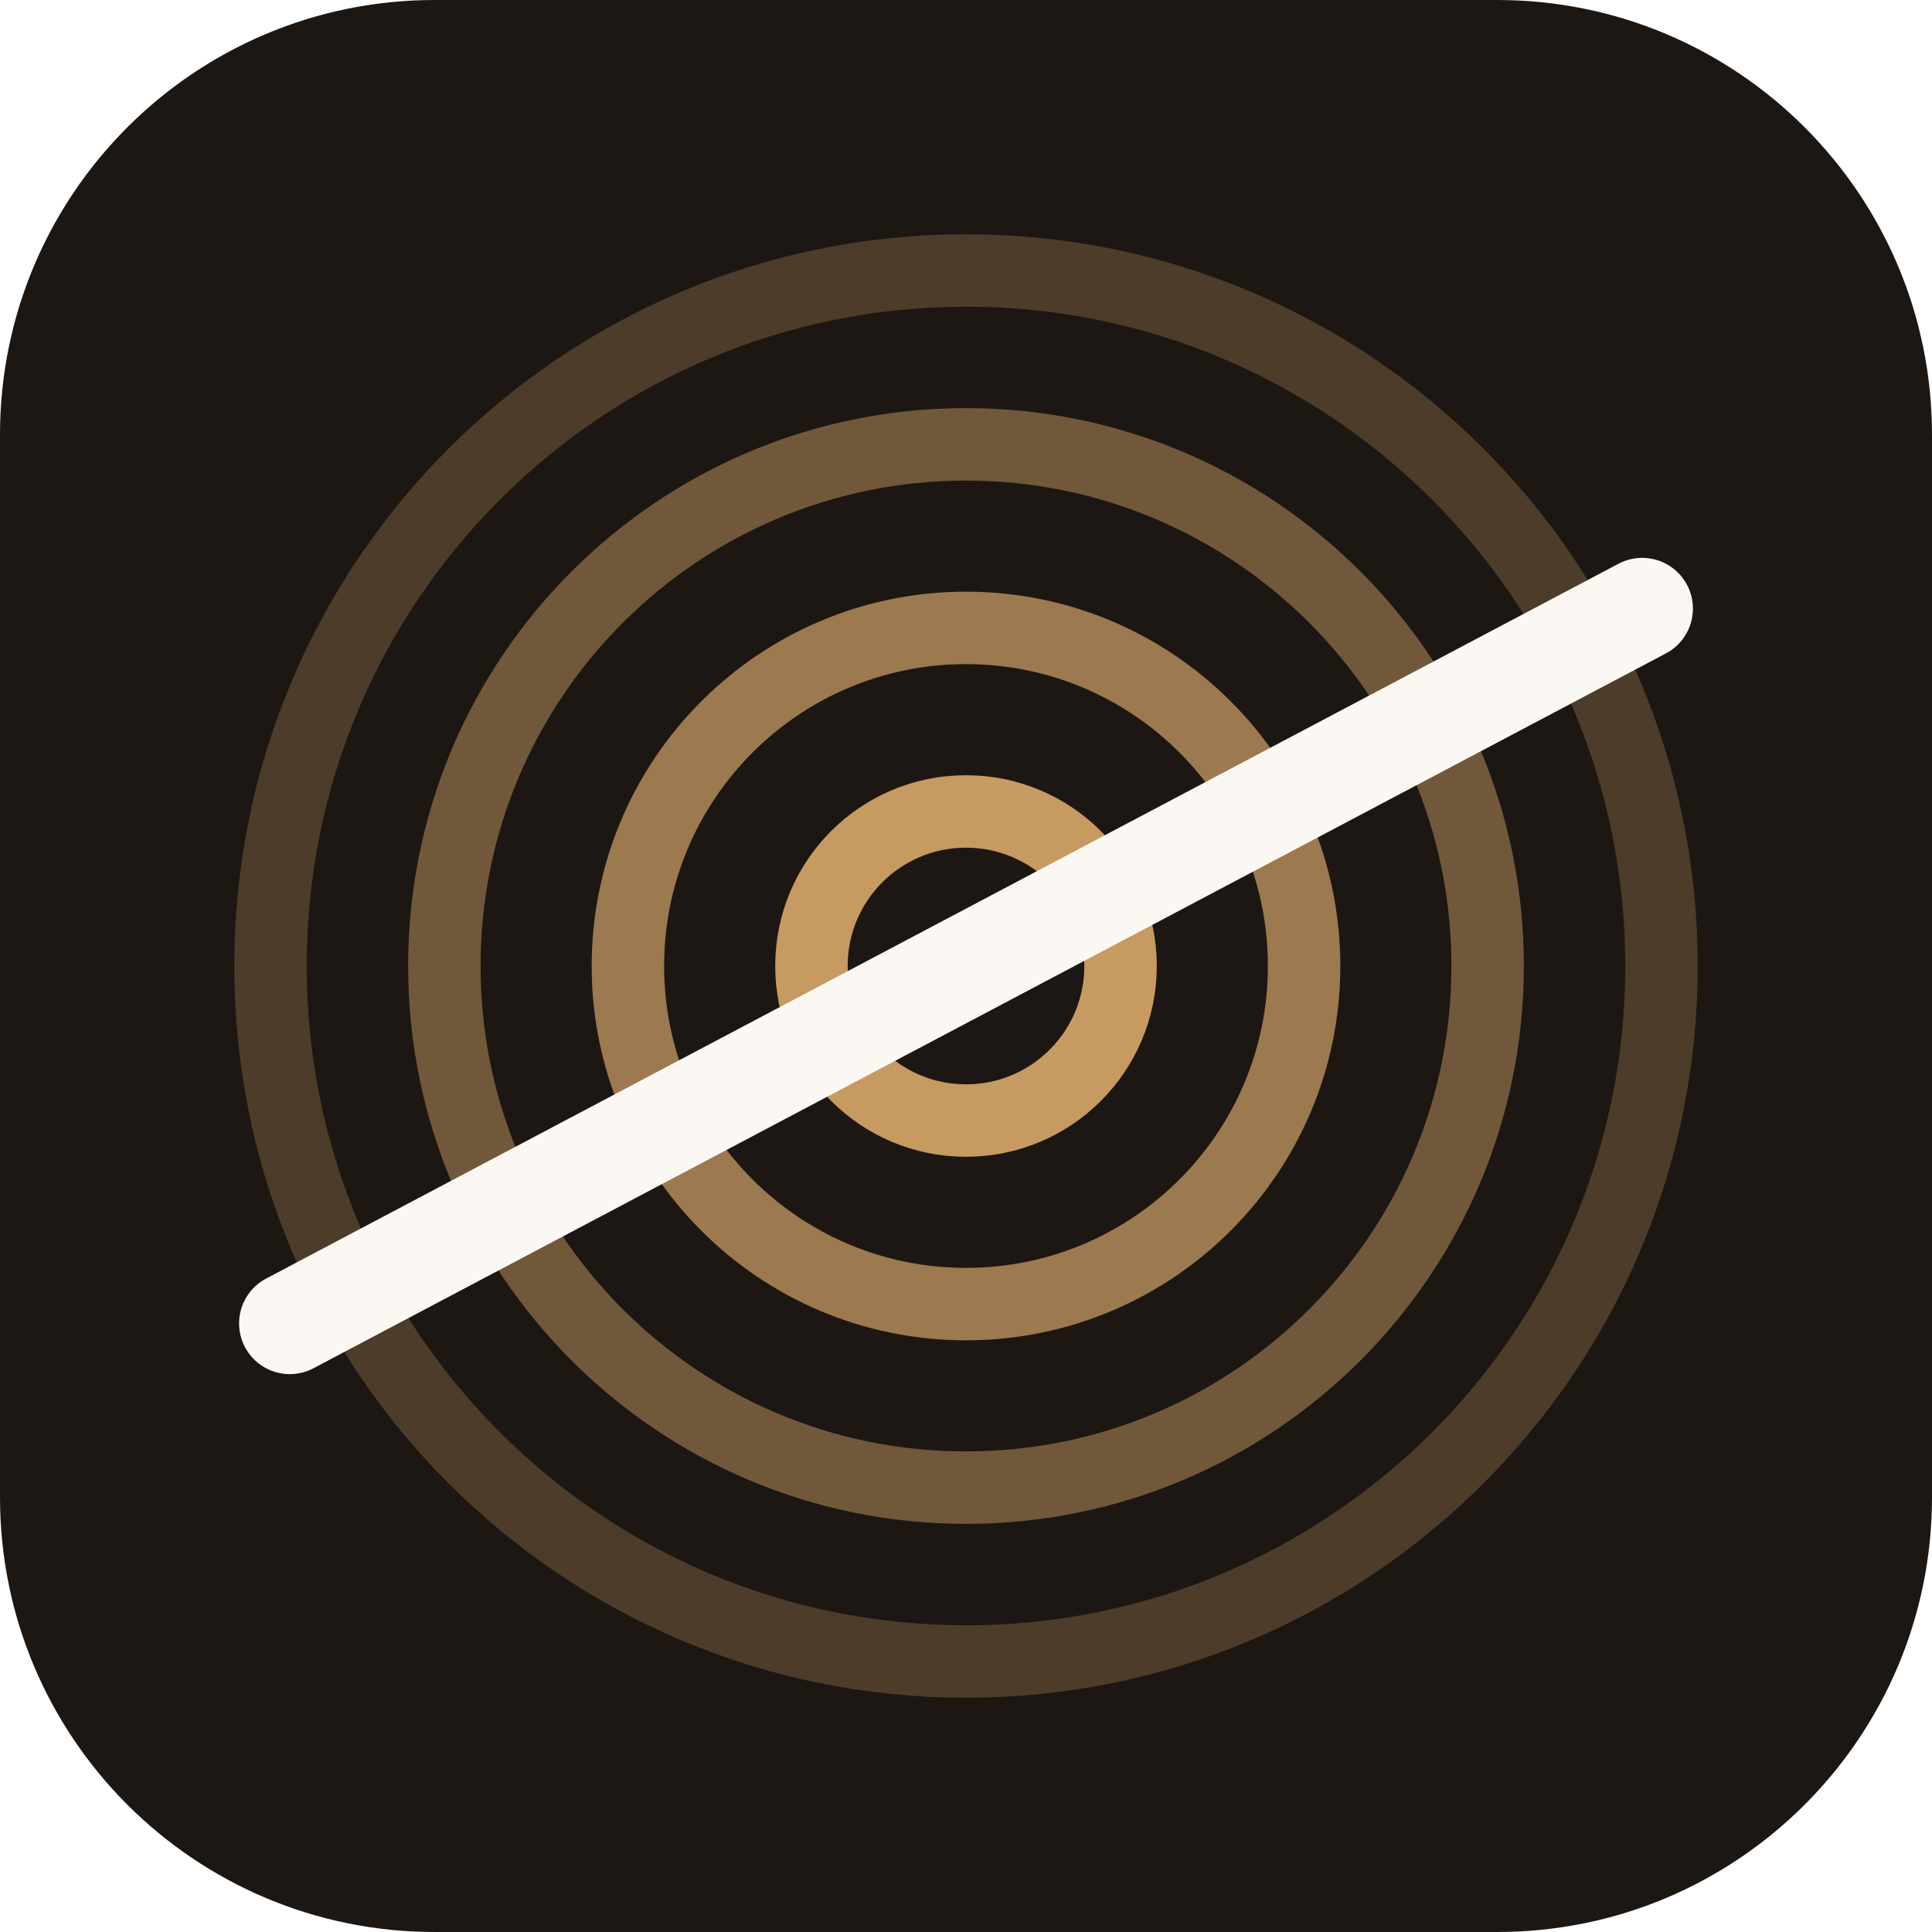
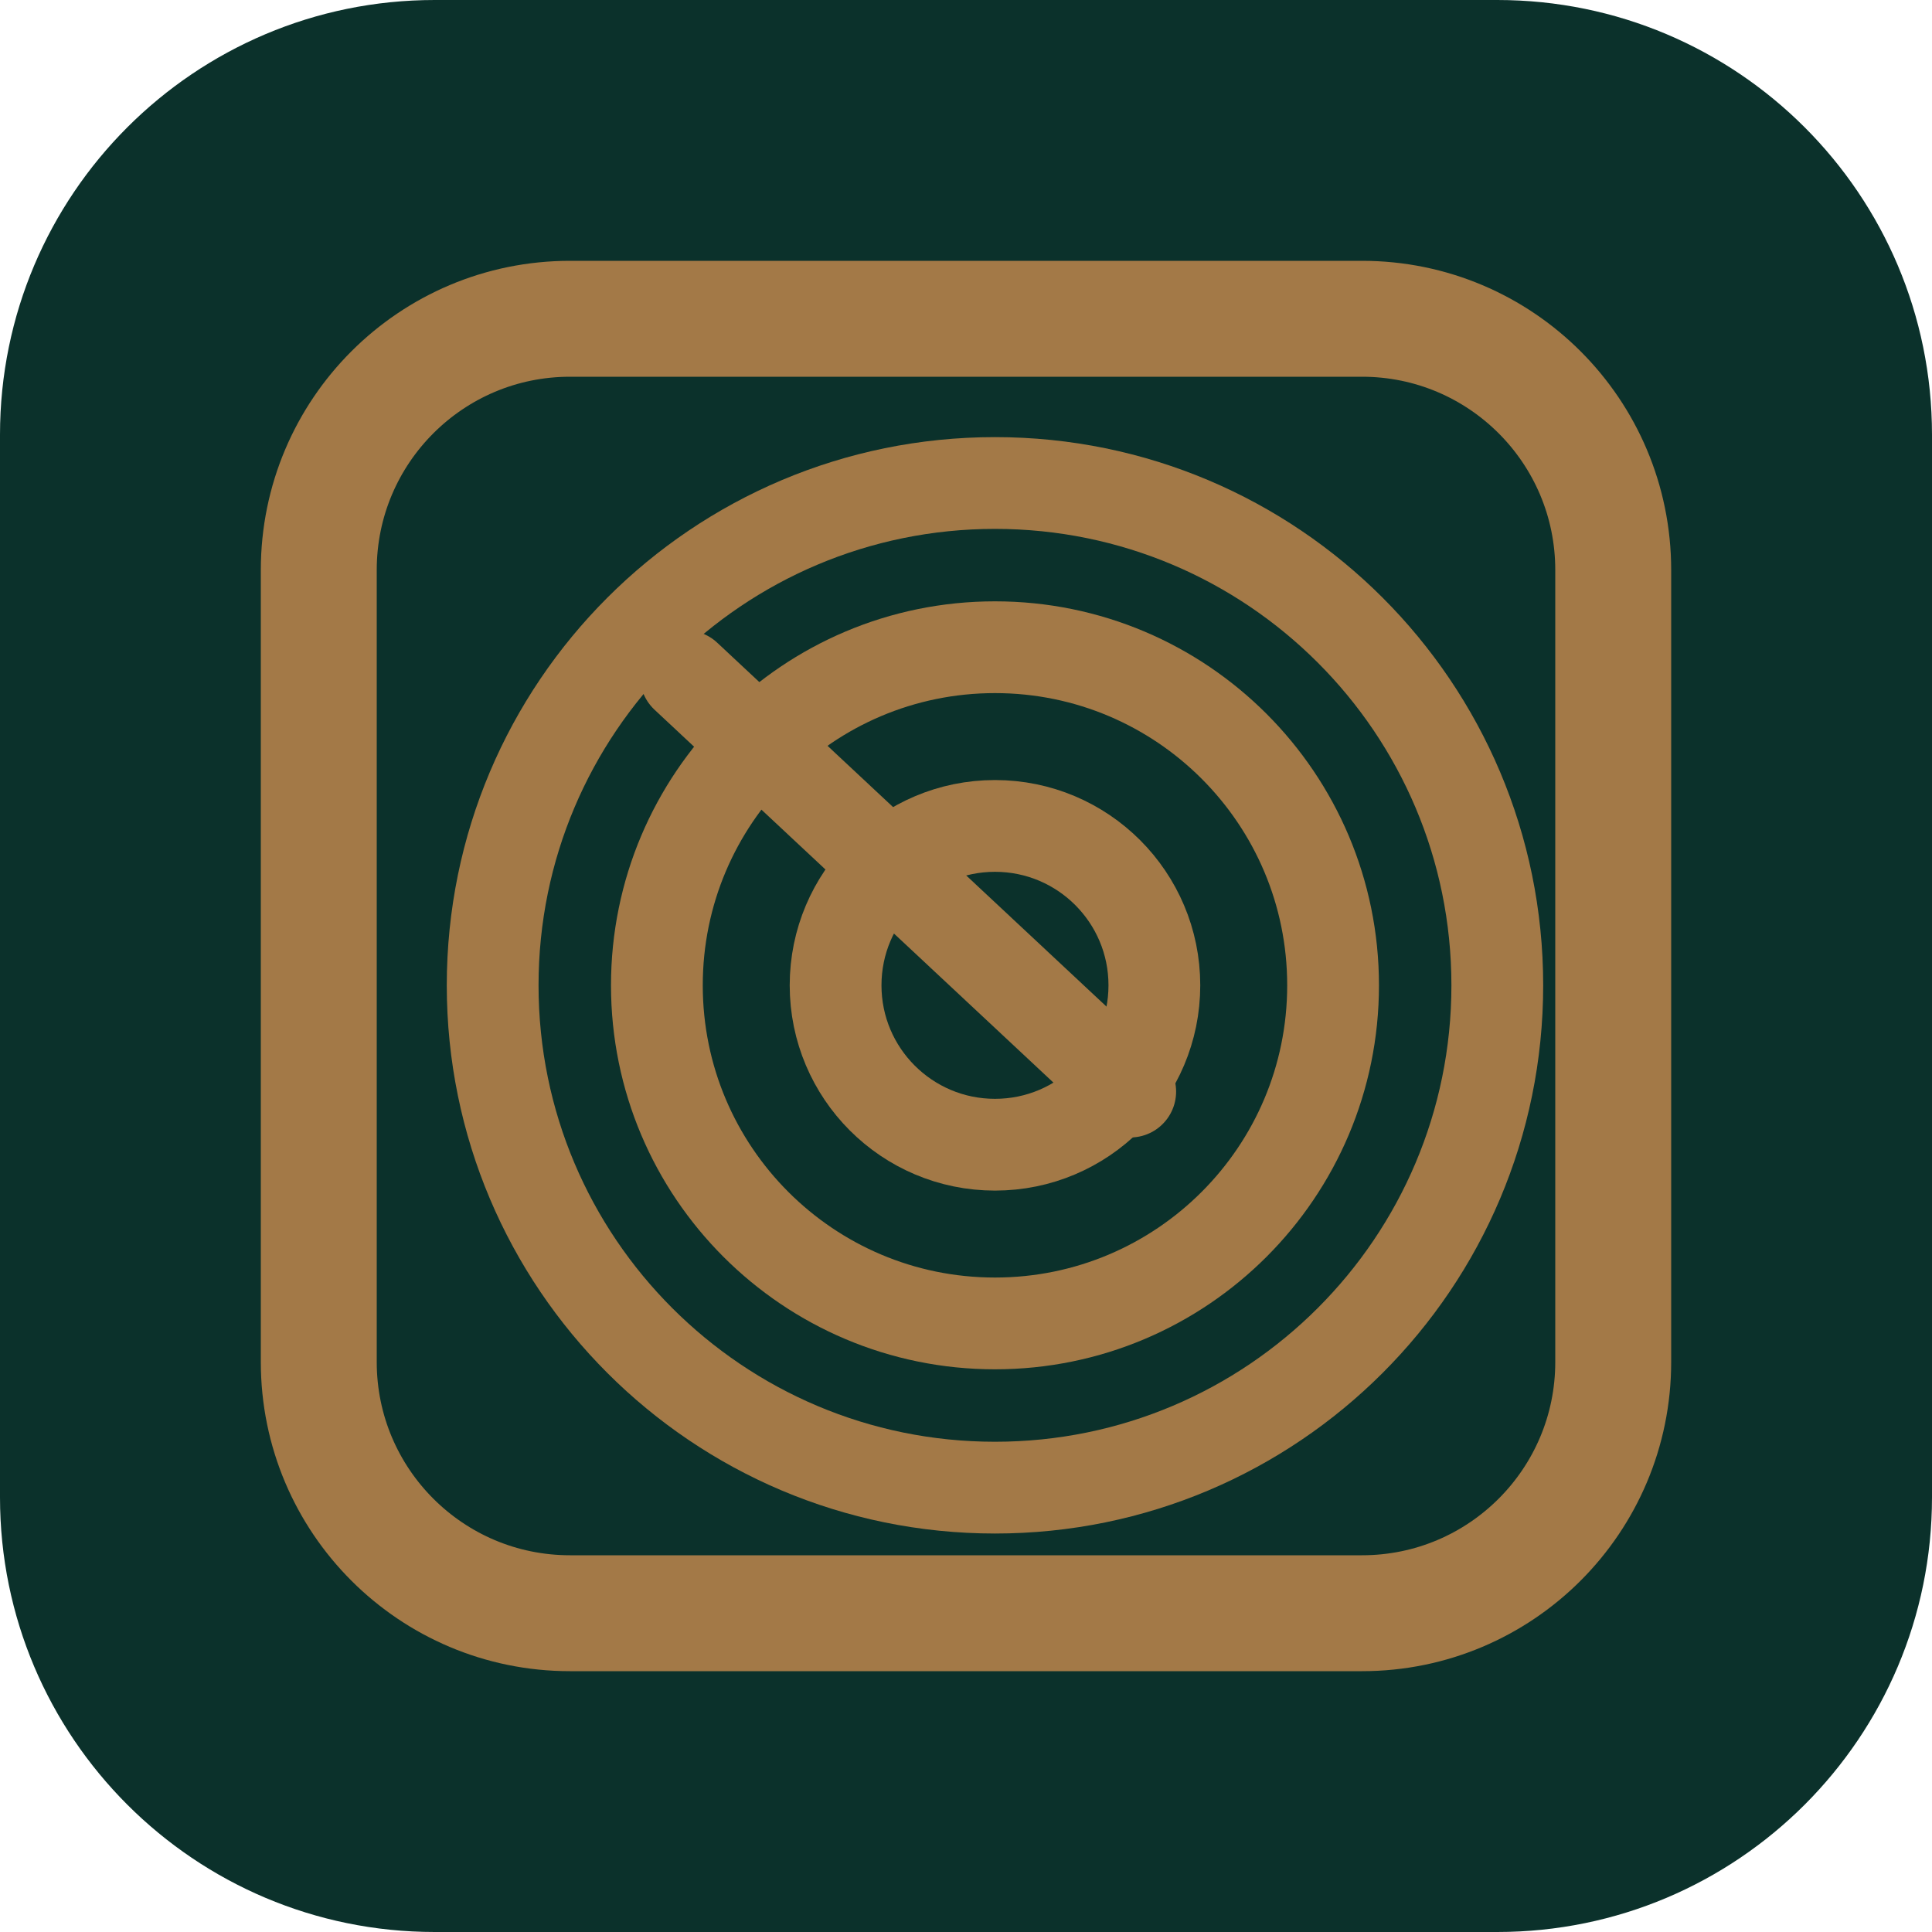
<svg xmlns="http://www.w3.org/2000/svg" viewBox="0 0 40 40">
-   <rect width="40" height="40" rx="9" fill="#1d1713" />
-   <g fill="none" stroke="#c79a62" stroke-width="1.5">
-     <circle cx="20" cy="20" r="3.2" />
-     <circle cx="20" cy="20" r="7" stroke-opacity="0.75" />
-     <circle cx="20" cy="20" r="10.8" stroke-opacity="0.5" />
-     <circle cx="20" cy="20" r="14.4" stroke-opacity="0.28" />
+   <rect width="40" height="40" rx="9" fill="#0b312b" />
+   <g fill="none" stroke="#a37947" stroke-linecap="round">
+     <rect x="6.6" y="6.6" width="26.8" height="26.8" rx="5.2" stroke-width="2.4" />
+     <circle cx="20.6" cy="20.4" r="3.3" stroke-width="1.9" />
+     <circle cx="20.6" cy="20.4" r="7" stroke-width="1.9" />
+     <circle cx="20.6" cy="20.4" r="10.4" stroke-width="1.9" />
+     <path d="M14.2 14 L23.4 22.6" stroke-width="1.9" />
  </g>
-   <path d="M6 27.4 L34 12.6" stroke="#fbf8f3" stroke-width="2.1" stroke-linecap="round" />
</svg>
